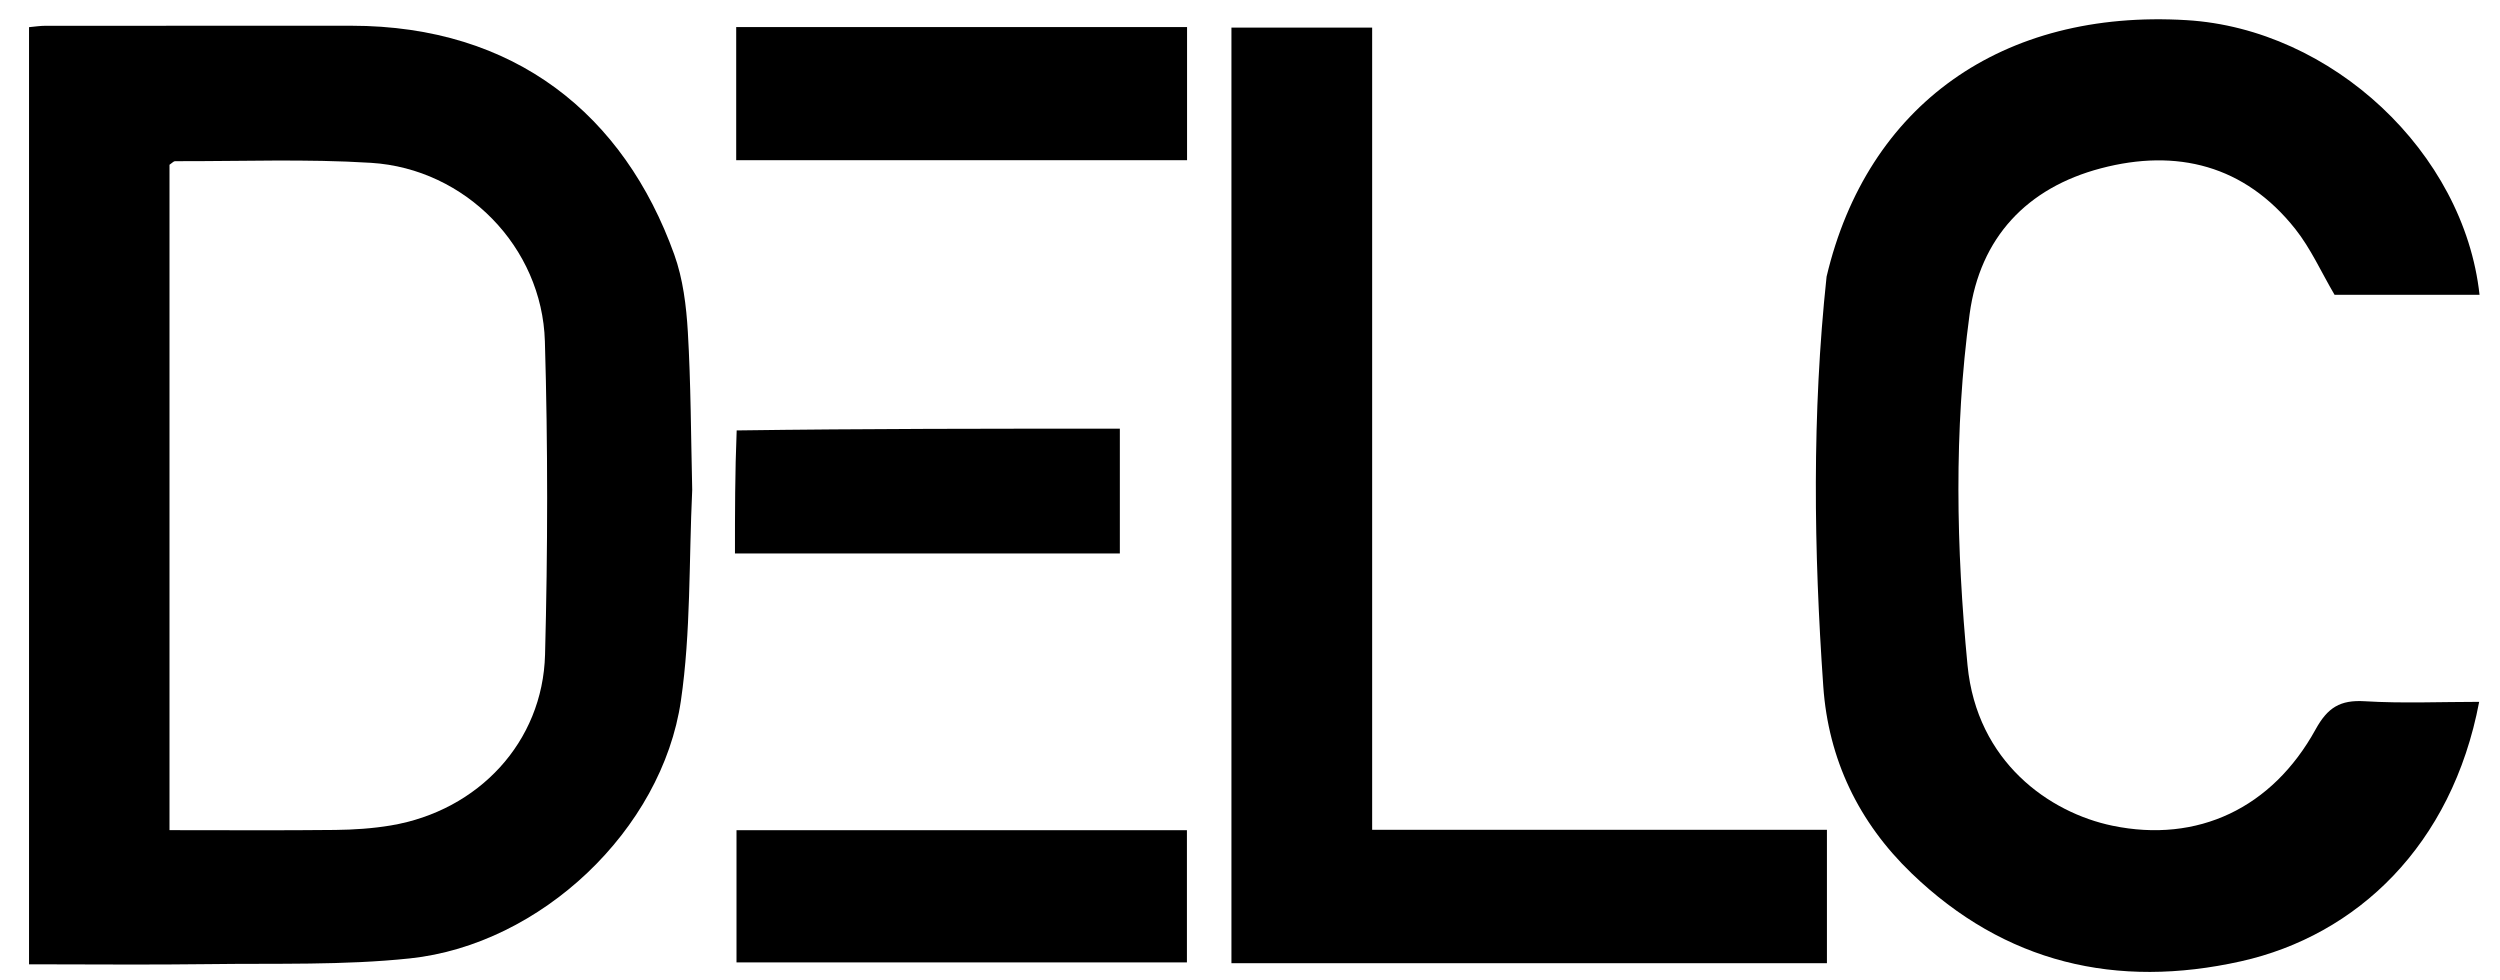
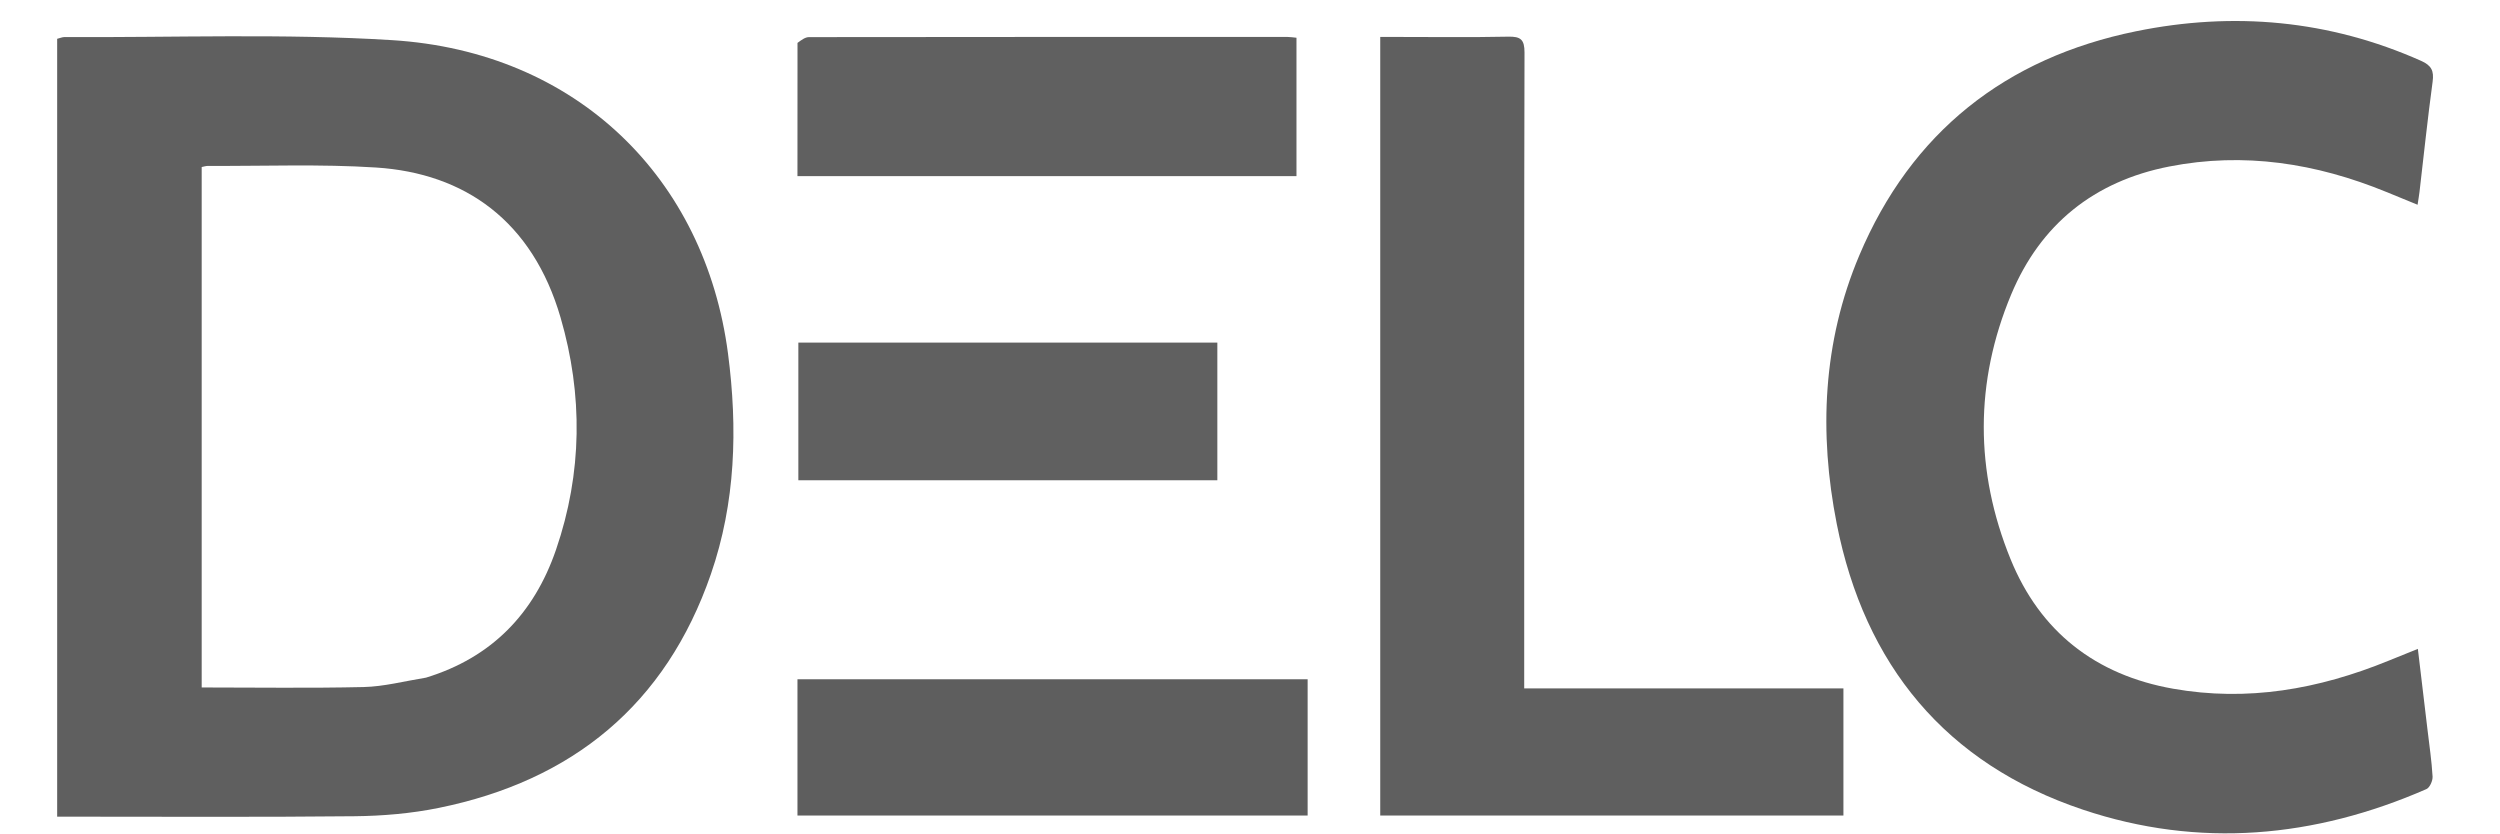
- <svg xmlns="http://www.w3.org/2000/svg" version="1.1" id="Layer_1" x="0px" y="0px" width="100%" viewBox="0 0 490 192" enable-background="new 0 0 490 192" xml:space="preserve">
-   <path fill="#ff0000" opacity="0" stroke="none" d=" M385,193   C256.667,193 128.833,193 1,193   C1,129 1,65 1,1   C164.333,1 327.667,1 491,1   C491,65 491,129 491,193   C455.833,193 420.667,193 385,193  M135.673,95.502   C135.421,85.348 135.41,75.179 134.816,65.045   C134.516,59.949 133.869,54.658 132.157,49.895   C122.311,22.5 100.938,5.067 68.874,5.045   C48.89,5.032 28.907,5.038 8.923,5.054   C7.83,5.055 6.737,5.233 5.69,5.325   C5.69,66.744 5.69,127.769 5.69,189.003   C17.661,189.003 29.313,189.128 40.961,188.969   C54.1,188.79 67.327,189.224 80.351,187.845   C105.967,185.134 129.76,162.665 133.457,137.345   C135.419,123.908 135.012,110.125 135.673,95.502  M357.964,54.652   C355.124,81.257 355.506,107.904 357.362,134.526   C358.359,148.827 364.28,161.155 374.654,171.153   C392.968,188.802 414.845,193.859 439.22,188.417   C461.938,183.346 480.588,165.702 485.916,137.562   C478.371,137.562 470.895,137.892 463.466,137.443   C458.685,137.155 456.222,138.666 453.857,142.962   C445.348,158.417 430.714,165.303 414.032,161.838   C401.746,159.285 387.465,149.403 385.634,130.378   C383.426,107.424 382.947,84.437 386.045,61.561   C388.08,46.536 397.296,36.811 411.779,32.99   C426.645,29.069 439.952,32.379 449.86,44.861   C452.913,48.706 454.967,53.343 457.578,57.787   C466.796,57.787 476.381,57.787 485.99,57.787   C482.944,29.853 457.043,5.665 428.577,3.95   C392.474,1.775 365.977,20.502 357.964,54.652  M268.942,88.5   C268.942,60.754 268.942,33.007 268.942,5.404   C259.229,5.404 250.168,5.404 241.362,5.404   C241.362,66.812 241.362,127.86 241.362,188.793   C280.496,188.793 319.276,188.793 358.078,188.793   C358.078,180.049 358.078,171.515 358.078,162.646   C328.311,162.646 298.883,162.646 268.942,162.646   C268.942,138.038 268.942,113.769 268.942,88.5  M216.499,31.402   C221.897,31.402 227.296,31.402 232.663,31.402   C232.663,22.227 232.663,13.814 232.663,5.306   C203.036,5.306 173.67,5.306 144.295,5.306   C144.295,14.138 144.295,22.706 144.295,31.402   C168.226,31.402 191.863,31.402 216.499,31.402  M169.5,162.716   C161.091,162.716 152.682,162.716 144.355,162.716   C144.355,171.839 144.355,180.38 144.355,188.631   C174.074,188.631 203.438,188.631 232.637,188.631   C232.637,179.836 232.637,171.411 232.637,162.716   C211.737,162.716 191.119,162.716 169.5,162.716  M144.052,84.712   C144.052,92.63 144.052,100.548 144.052,108.473   C169.551,108.473 194.453,108.473 219.489,108.473   C219.489,100.177 219.489,92.148 219.489,84.016   C194.334,84.016 169.53,84.016 144.052,84.712  z" />
-   <path fill="#000000" opacity="1" stroke="none" d=" M135.674,96   C135.012,110.125 135.419,123.908 133.457,137.345   C129.76,162.665 105.967,185.134 80.351,187.845   C67.327,189.224 54.1,188.79 40.961,188.969   C29.313,189.128 17.661,189.003 5.69,189.003   C5.69,127.769 5.69,66.744 5.69,5.325   C6.737,5.233 7.83,5.055 8.923,5.054   C28.907,5.038 48.89,5.032 68.874,5.045   C100.938,5.067 122.311,22.5 132.157,49.895   C133.869,54.658 134.516,59.949 134.816,65.045   C135.41,75.179 135.421,85.348 135.674,96  M33.221,148.486   C33.221,153.091 33.221,157.695 33.221,162.71   C44.449,162.71 55.073,162.784 65.695,162.669   C69.348,162.63 73.042,162.388 76.639,161.781   C93.772,158.891 106.38,145.449 106.83,128.31   C107.367,107.851 107.397,87.353 106.798,66.897   C106.256,48.408 91.231,33.073 72.739,31.916   C59.97,31.117 47.118,31.633 34.304,31.591   C34.031,31.59 33.758,31.934 33.221,32.295   C33.221,70.577 33.221,109.034 33.221,148.486  z" />
-   <path fill="#000000" opacity="1" stroke="none" d=" M358.009,54.223   C365.977,20.502 392.474,1.775 428.577,3.95   C457.043,5.665 482.944,29.853 485.99,57.787   C476.381,57.787 466.796,57.787 457.578,57.787   C454.967,53.343 452.913,48.706 449.86,44.861   C439.952,32.379 426.645,29.069 411.779,32.99   C397.296,36.811 388.08,46.536 386.045,61.561   C382.947,84.437 383.426,107.424 385.634,130.378   C387.465,149.403 401.746,159.285 414.032,161.838   C430.714,165.303 445.348,158.417 453.857,142.962   C456.222,138.666 458.685,137.155 463.466,137.443   C470.895,137.892 478.371,137.562 485.916,137.562   C480.588,165.702 461.938,183.346 439.22,188.417   C414.845,193.859 392.968,188.802 374.654,171.153   C364.28,161.155 358.359,148.827 357.362,134.526   C355.506,107.904 355.124,81.257 358.009,54.223  z" />
-   <path fill="#000000" opacity="1" stroke="none" d=" M268.942,89   C268.942,113.769 268.942,138.038 268.942,162.646   C298.883,162.646 328.311,162.646 358.078,162.646   C358.078,171.515 358.078,180.049 358.078,188.793   C319.276,188.793 280.496,188.793 241.362,188.793   C241.362,127.86 241.362,66.812 241.362,5.404   C250.168,5.404 259.229,5.404 268.942,5.404   C268.942,33.007 268.942,60.754 268.942,89  z" />
-   <path fill="#000000" opacity="1" stroke="none" d=" M215.999,31.402   C191.863,31.402 168.226,31.402 144.295,31.402   C144.295,22.706 144.295,14.138 144.295,5.306   C173.67,5.306 203.036,5.306 232.663,5.306   C232.663,13.814 232.663,22.227 232.663,31.402   C227.296,31.402 221.897,31.402 215.999,31.402  z" />
-   <path fill="#000000" opacity="1" stroke="none" d=" M170,162.716   C191.119,162.716 211.737,162.716 232.637,162.716   C232.637,171.411 232.637,179.836 232.637,188.631   C203.438,188.631 174.074,188.631 144.355,188.631   C144.355,180.38 144.355,171.839 144.355,162.716   C152.682,162.716 161.091,162.716 170,162.716  z" />
-   <path fill="#000000" opacity="1" stroke="none" d=" M144.389,84.364   C169.53,84.016 194.334,84.016 219.489,84.016   C219.489,92.148 219.489,100.177 219.489,108.473   C194.453,108.473 169.551,108.473 144.052,108.473   C144.052,100.548 144.052,92.63 144.389,84.364  z" />
-   <path fill="#ff0000" opacity="0" stroke="none" d=" M33.221,147.989   C33.221,109.034 33.221,70.577 33.221,32.295   C33.758,31.934 34.031,31.59 34.304,31.591   C47.118,31.633 59.97,31.117 72.739,31.916   C91.231,33.073 106.256,48.408 106.798,66.897   C107.397,87.353 107.367,107.851 106.83,128.31   C106.38,145.449 93.772,158.891 76.639,161.781   C73.042,162.388 69.348,162.63 65.695,162.669   C55.073,162.784 44.449,162.71 33.221,162.71   C33.221,157.695 33.221,153.091 33.221,147.989  z" />
+ <svg xmlns="http://www.w3.org/2000/svg" version="1.1" id="Layer_1" x="0px" y="0px" width="100%" viewBox="0 0 900 300" enable-background="new 0 0 900 300" xml:space="preserve">
+   <path fill="#FEFEFE" opacity="0" stroke="none" d=" M713,301   C475.333,301 238.167,301 1,301   C1,201 1,101 1,1   C301,1 601,1 901,1   C901,101 901,201 901,301   C838.5,301 776,301 713,301  M20.578,173.5   C20.578,213.56 20.578,253.62 20.578,293.999   C22.289,293.999 23.27,293.999 24.252,293.999   C58.74,293.993 93.229,294.207 127.713,293.843   C137.81,293.737 148.066,292.855 157.948,290.846   C206.116,281.054 239.671,253.653 255.902,206.74   C264.83,180.938 265.601,154.242 262.087,127.315   C253.854,64.225 207.788,18.606 141.13,14.451   C101.955,12.01 62.531,13.558 23.219,13.341   C22.459,13.337 21.697,13.694 20.578,13.971   C20.578,66.924 20.578,119.712 20.578,173.5  M859.486,237.993   C834.65,248.152 809.054,252.661 782.332,247.94   C754.419,243.008 734.438,227.418 723.801,201.292   C710.95,169.725 710.861,137.523 724.027,106.006   C734.562,80.791 753.849,65.266 780.867,59.957   C807.867,54.651 833.831,58.773 859.04,69.086   C862.662,70.568 866.284,72.053 870.329,73.71   C870.64,71.65 870.868,70.383 871.018,69.107   C872.568,55.882 873.951,42.634 875.741,29.441   C876.275,25.502 875.353,23.579 871.602,21.908   C838.524,7.179 804.073,4.097 768.983,11.255   C722.056,20.828 688.068,47.57 669.327,91.992   C656.192,123.127 654.755,155.871 661.241,188.645   C671.284,239.386 700.443,274.93 749.853,291.482   C791.668,305.489 833.223,301.674 873.512,284.072   C874.722,283.544 875.815,281.054 875.727,279.551   C875.397,273.91 874.564,268.299 873.899,262.678   C872.774,253.174 871.633,243.672 870.43,233.595   C866.616,235.147 863.419,236.448 859.486,237.993  M496.884,133.5   C496.884,186.909 496.884,240.319 496.884,293.594   C552.956,293.594 608.331,293.594 663.633,293.594   C663.633,278.247 663.633,263.308 663.633,247.832   C625.312,247.832 587.247,247.832 548.714,247.832   C548.714,234.666 548.714,222.037 548.714,209.408   C548.714,145.919 548.66,82.429 548.824,18.94   C548.836,14.224 547.448,13.103 542.947,13.198   C529.455,13.482 515.953,13.3 502.456,13.3   C500.701,13.3 498.945,13.3 496.884,13.3   C496.884,53.541 496.884,93.021 496.884,133.5  M287.083,15.896   C287.083,31.669 287.083,47.441 287.083,63.413   C347.285,63.413 406.955,63.413 466.731,63.413   C466.731,46.665 466.731,30.252 466.731,13.589   C465.536,13.476 464.574,13.306 463.611,13.306   C406.149,13.293 348.687,13.282 291.225,13.364   C289.855,13.366 288.487,14.419 287.083,15.896  M287.087,253.544   C287.087,266.955 287.087,280.367 287.087,293.592   C348.819,293.592 409.825,293.592 470.748,293.592   C470.748,276.914 470.748,260.644 470.748,244.534   C409.535,244.534 348.558,244.534 287.087,244.534   C287.087,247.632 287.087,250.096 287.087,253.544  M422.495,172.885   C427.738,172.885 432.981,172.885 438.244,172.885   C438.244,155.766 438.244,139.406 438.244,123.34   C387.674,123.34 337.513,123.34 287.406,123.34   C287.406,140.228 287.406,156.46 287.406,172.885   C332.319,172.885 376.908,172.885 422.495,172.885  z" />
+   <path fill="#5F5F5F" opacity="1" stroke="none" d=" M20.578,173   C20.578,119.712 20.578,66.924 20.578,13.971   C21.697,13.694 22.459,13.337 23.219,13.341   C62.531,13.558 101.955,12.01 141.13,14.451   C207.788,18.606 253.854,64.225 262.087,127.315   C265.601,154.242 264.83,180.938 255.902,206.74   C239.671,253.653 206.116,281.054 157.948,290.846   C148.066,292.855 137.81,293.737 127.713,293.843   C93.229,294.207 58.74,293.993 24.252,293.999   C23.27,293.999 22.289,293.999 20.578,293.999   C20.578,253.62 20.578,213.56 20.578,173  M153.373,243.949   C176.972,236.724 192.26,220.935 200.17,197.889   C209.65,170.266 209.898,142.14 201.811,114.344   C191.673,79.499 167.316,62.365 135.363,60.306   C115.276,59.012 95.052,59.829 74.89,59.726   C74.119,59.722 73.346,59.996 72.609,60.134   C72.609,122.833 72.609,185.216 72.609,247.488   C92.315,247.488 111.635,247.786 130.937,247.335   C138.173,247.166 145.368,245.258 153.373,243.949  z" />
+   <path fill="#5F5F5F" opacity="1" stroke="none" d=" M859.854,237.871   C863.419,236.448 866.616,235.147 870.43,233.595   C871.633,243.672 872.774,253.174 873.899,262.678   C874.564,268.299 875.397,273.91 875.727,279.551   C875.815,281.054 874.722,283.544 873.512,284.072   C833.223,301.674 791.668,305.489 749.853,291.482   C700.443,274.93 671.284,239.386 661.241,188.645   C654.755,155.871 656.192,123.127 669.327,91.992   C688.068,47.57 722.056,20.828 768.983,11.255   C804.073,4.097 838.524,7.179 871.602,21.908   C875.353,23.579 876.275,25.502 875.741,29.441   C873.951,42.634 872.568,55.882 871.018,69.107   C870.868,70.383 870.64,71.65 870.329,73.71   C866.284,72.053 862.662,70.568 859.04,69.086   C833.831,58.773 807.867,54.651 780.867,59.957   C753.849,65.266 734.562,80.791 724.027,106.006   C710.861,137.523 710.95,169.725 723.801,201.292   C734.438,227.418 754.419,243.008 782.332,247.94   C809.054,252.661 834.65,248.152 859.854,237.871  z" />
+   <path fill="#5F5F5F" opacity="1" stroke="none" d=" M496.884,133   C496.884,93.021 496.884,53.541 496.884,13.3   C498.945,13.3 500.701,13.3 502.456,13.3   C515.953,13.3 529.455,13.482 542.947,13.198   C547.448,13.103 548.836,14.224 548.824,18.94   C548.66,82.429 548.714,145.919 548.714,209.408   C548.714,222.037 548.714,234.666 548.714,247.832   C587.247,247.832 625.312,247.832 663.633,247.832   C663.633,263.308 663.633,278.247 663.633,293.594   C608.331,293.594 552.956,293.594 496.884,293.594   C496.884,240.319 496.884,186.909 496.884,133  z" />
+   <path fill="#606060" opacity="1" stroke="none" d=" M287.101,15.439   C288.487,14.419 289.855,13.366 291.225,13.364   C348.687,13.282 406.149,13.293 463.611,13.306   C464.574,13.306 465.536,13.476 466.731,13.589   C466.731,30.252 466.731,46.665 466.731,63.413   C406.955,63.413 347.285,63.413 287.083,63.413   C287.083,47.441 287.083,31.669 287.101,15.439  z" />
+   <path fill="#5E5E5E" opacity="1" stroke="none" d=" M287.087,253.052   C287.087,250.096 287.087,247.632 287.087,244.534   C348.558,244.534 409.535,244.534 470.748,244.534   C470.748,260.644 470.748,276.914 470.748,293.592   C409.825,293.592 348.819,293.592 287.087,293.592   C287.087,280.367 287.087,266.955 287.087,253.052  z" />
+   <path fill="#606060" opacity="1" stroke="none" d=" M421.996,172.885   C376.908,172.885 332.319,172.885 287.406,172.885   C287.406,156.46 287.406,140.228 287.406,123.34   C337.513,123.34 387.674,123.34 438.244,123.34   C438.244,139.406 438.244,155.766 438.244,172.885   C432.981,172.885 427.738,172.885 421.996,172.885  z" />
+   <path fill="#FEFEFE" opacity="0" stroke="none" d=" M152.978,244.046   C145.368,245.258 138.173,247.166 130.937,247.335   C111.635,247.786 92.315,247.488 72.609,247.488   C72.609,185.216 72.609,122.833 72.609,60.134   C73.346,59.996 74.119,59.722 74.89,59.726   C95.052,59.829 115.276,59.012 135.363,60.306   C167.316,62.365 191.673,79.499 201.811,114.344   C209.898,142.14 209.65,170.266 200.17,197.889   C192.26,220.935 176.972,236.724 152.978,244.046  z" />
</svg>
